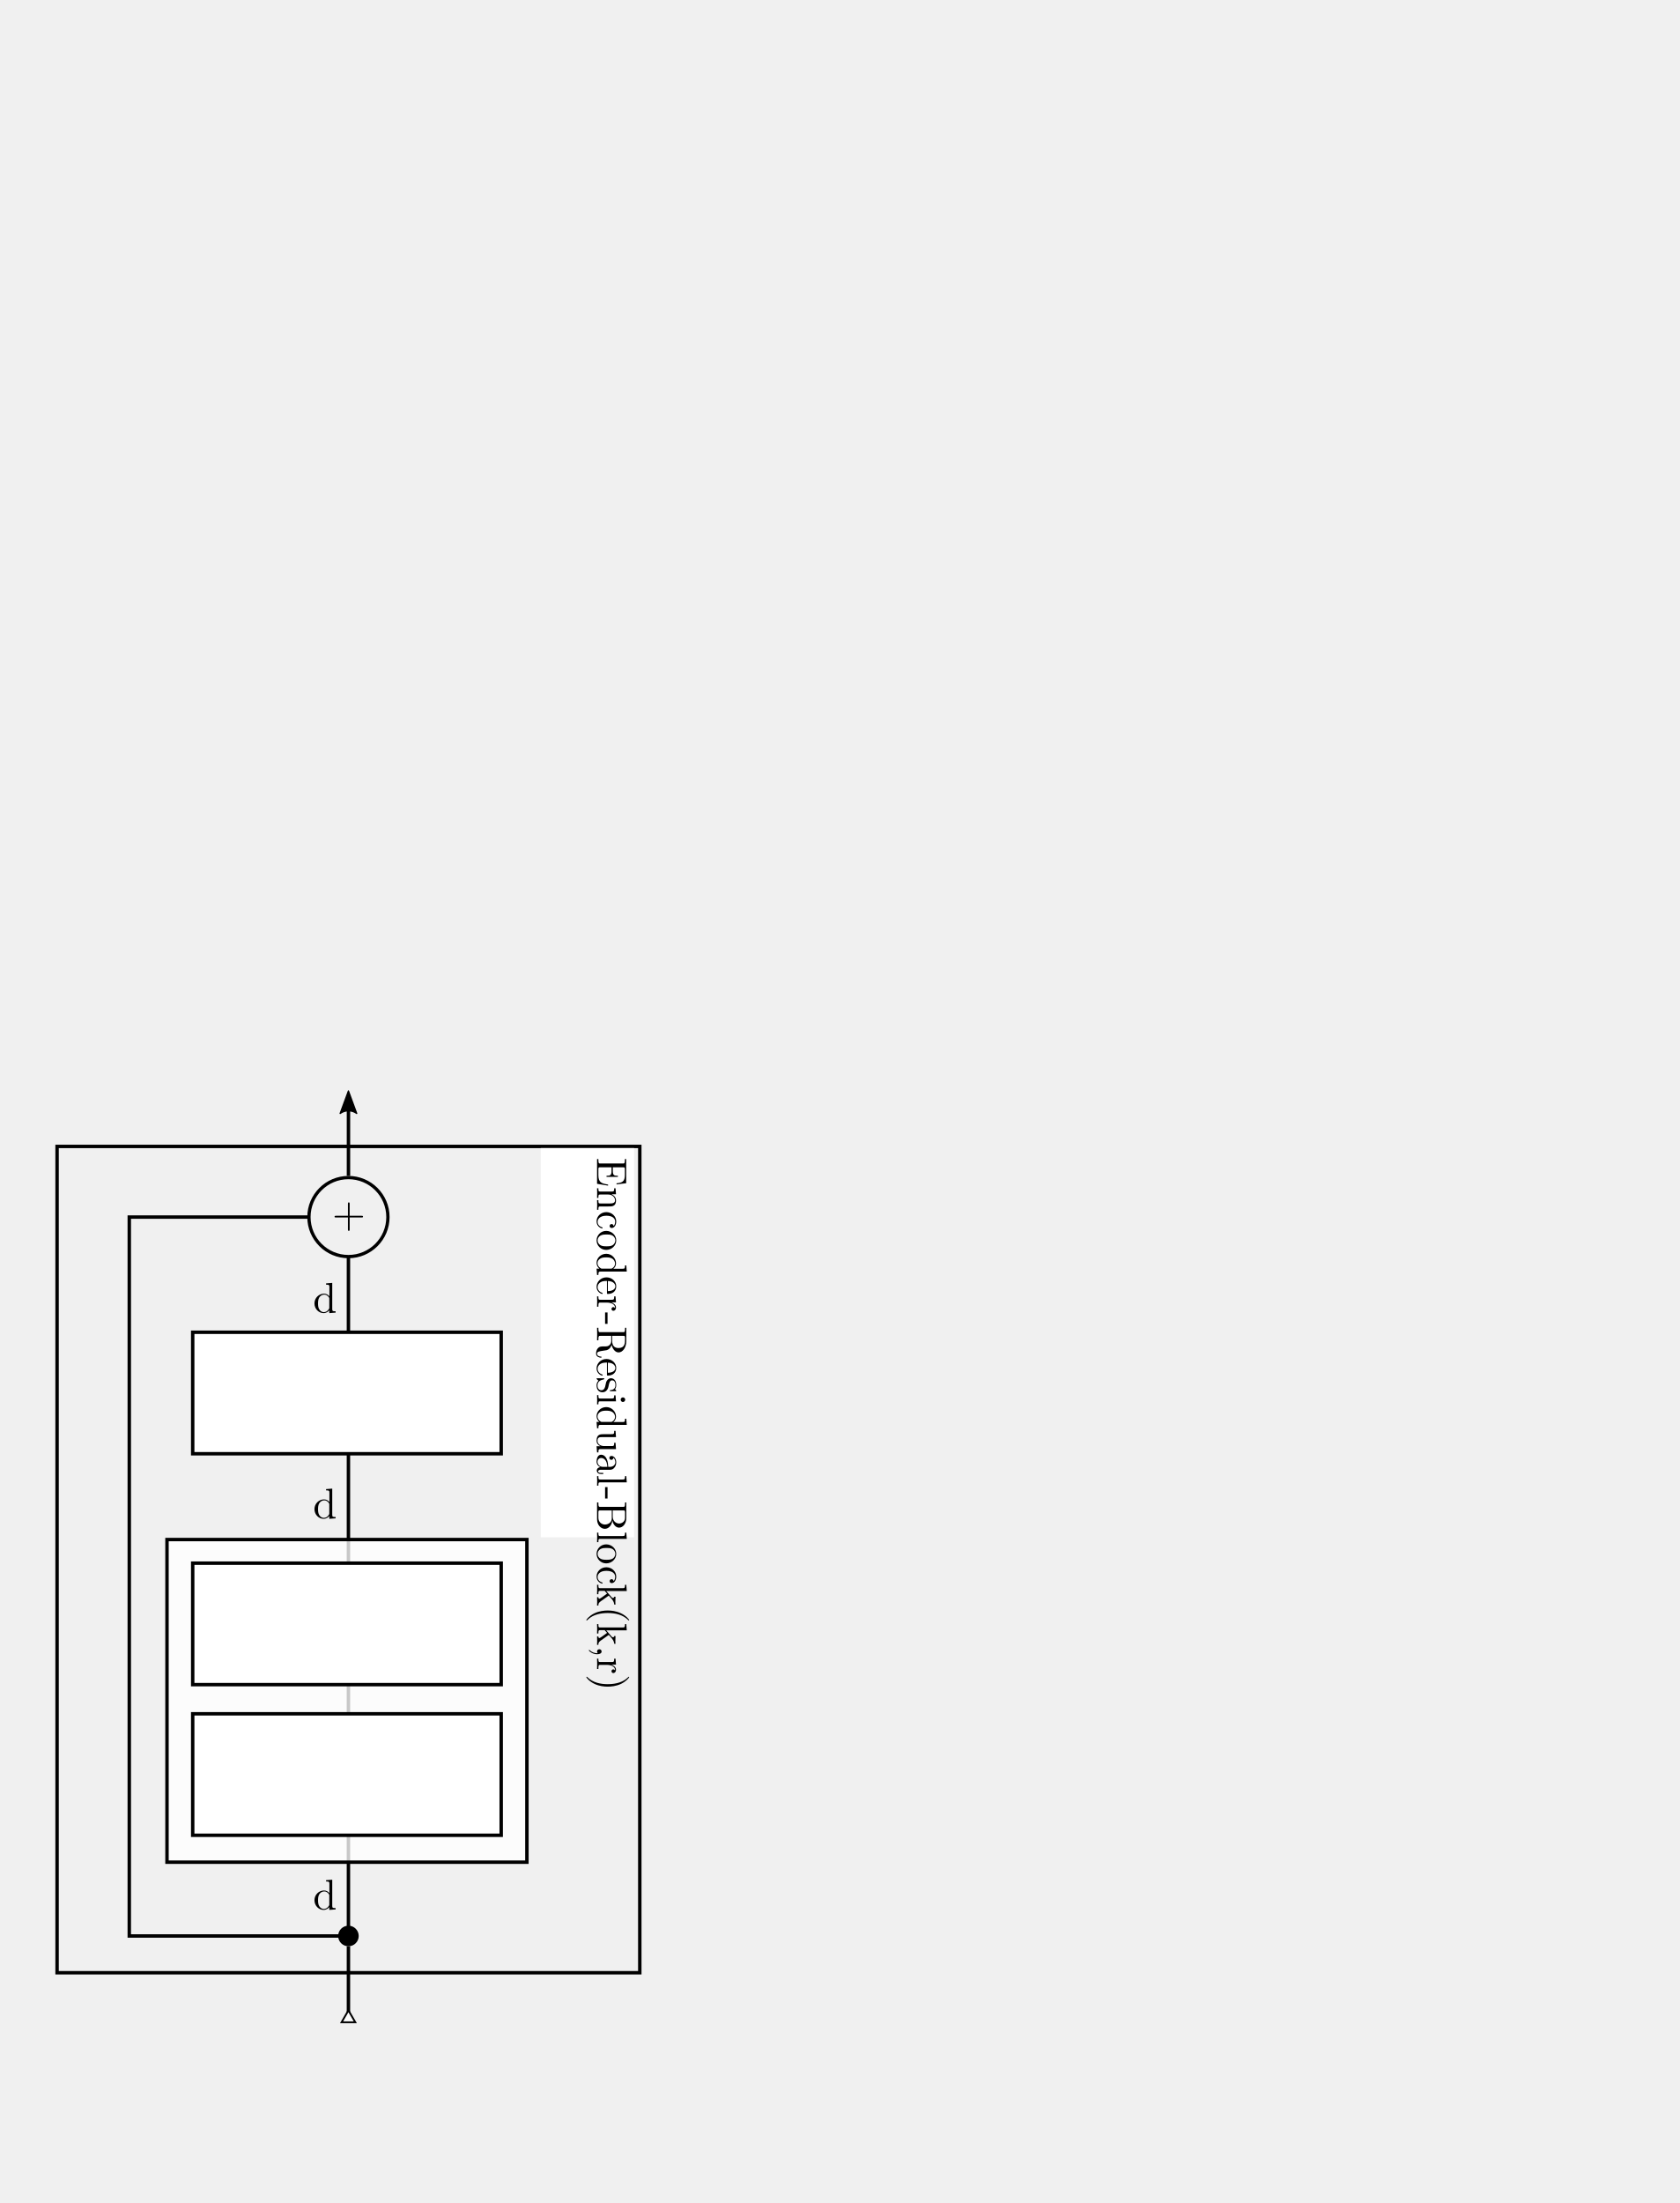
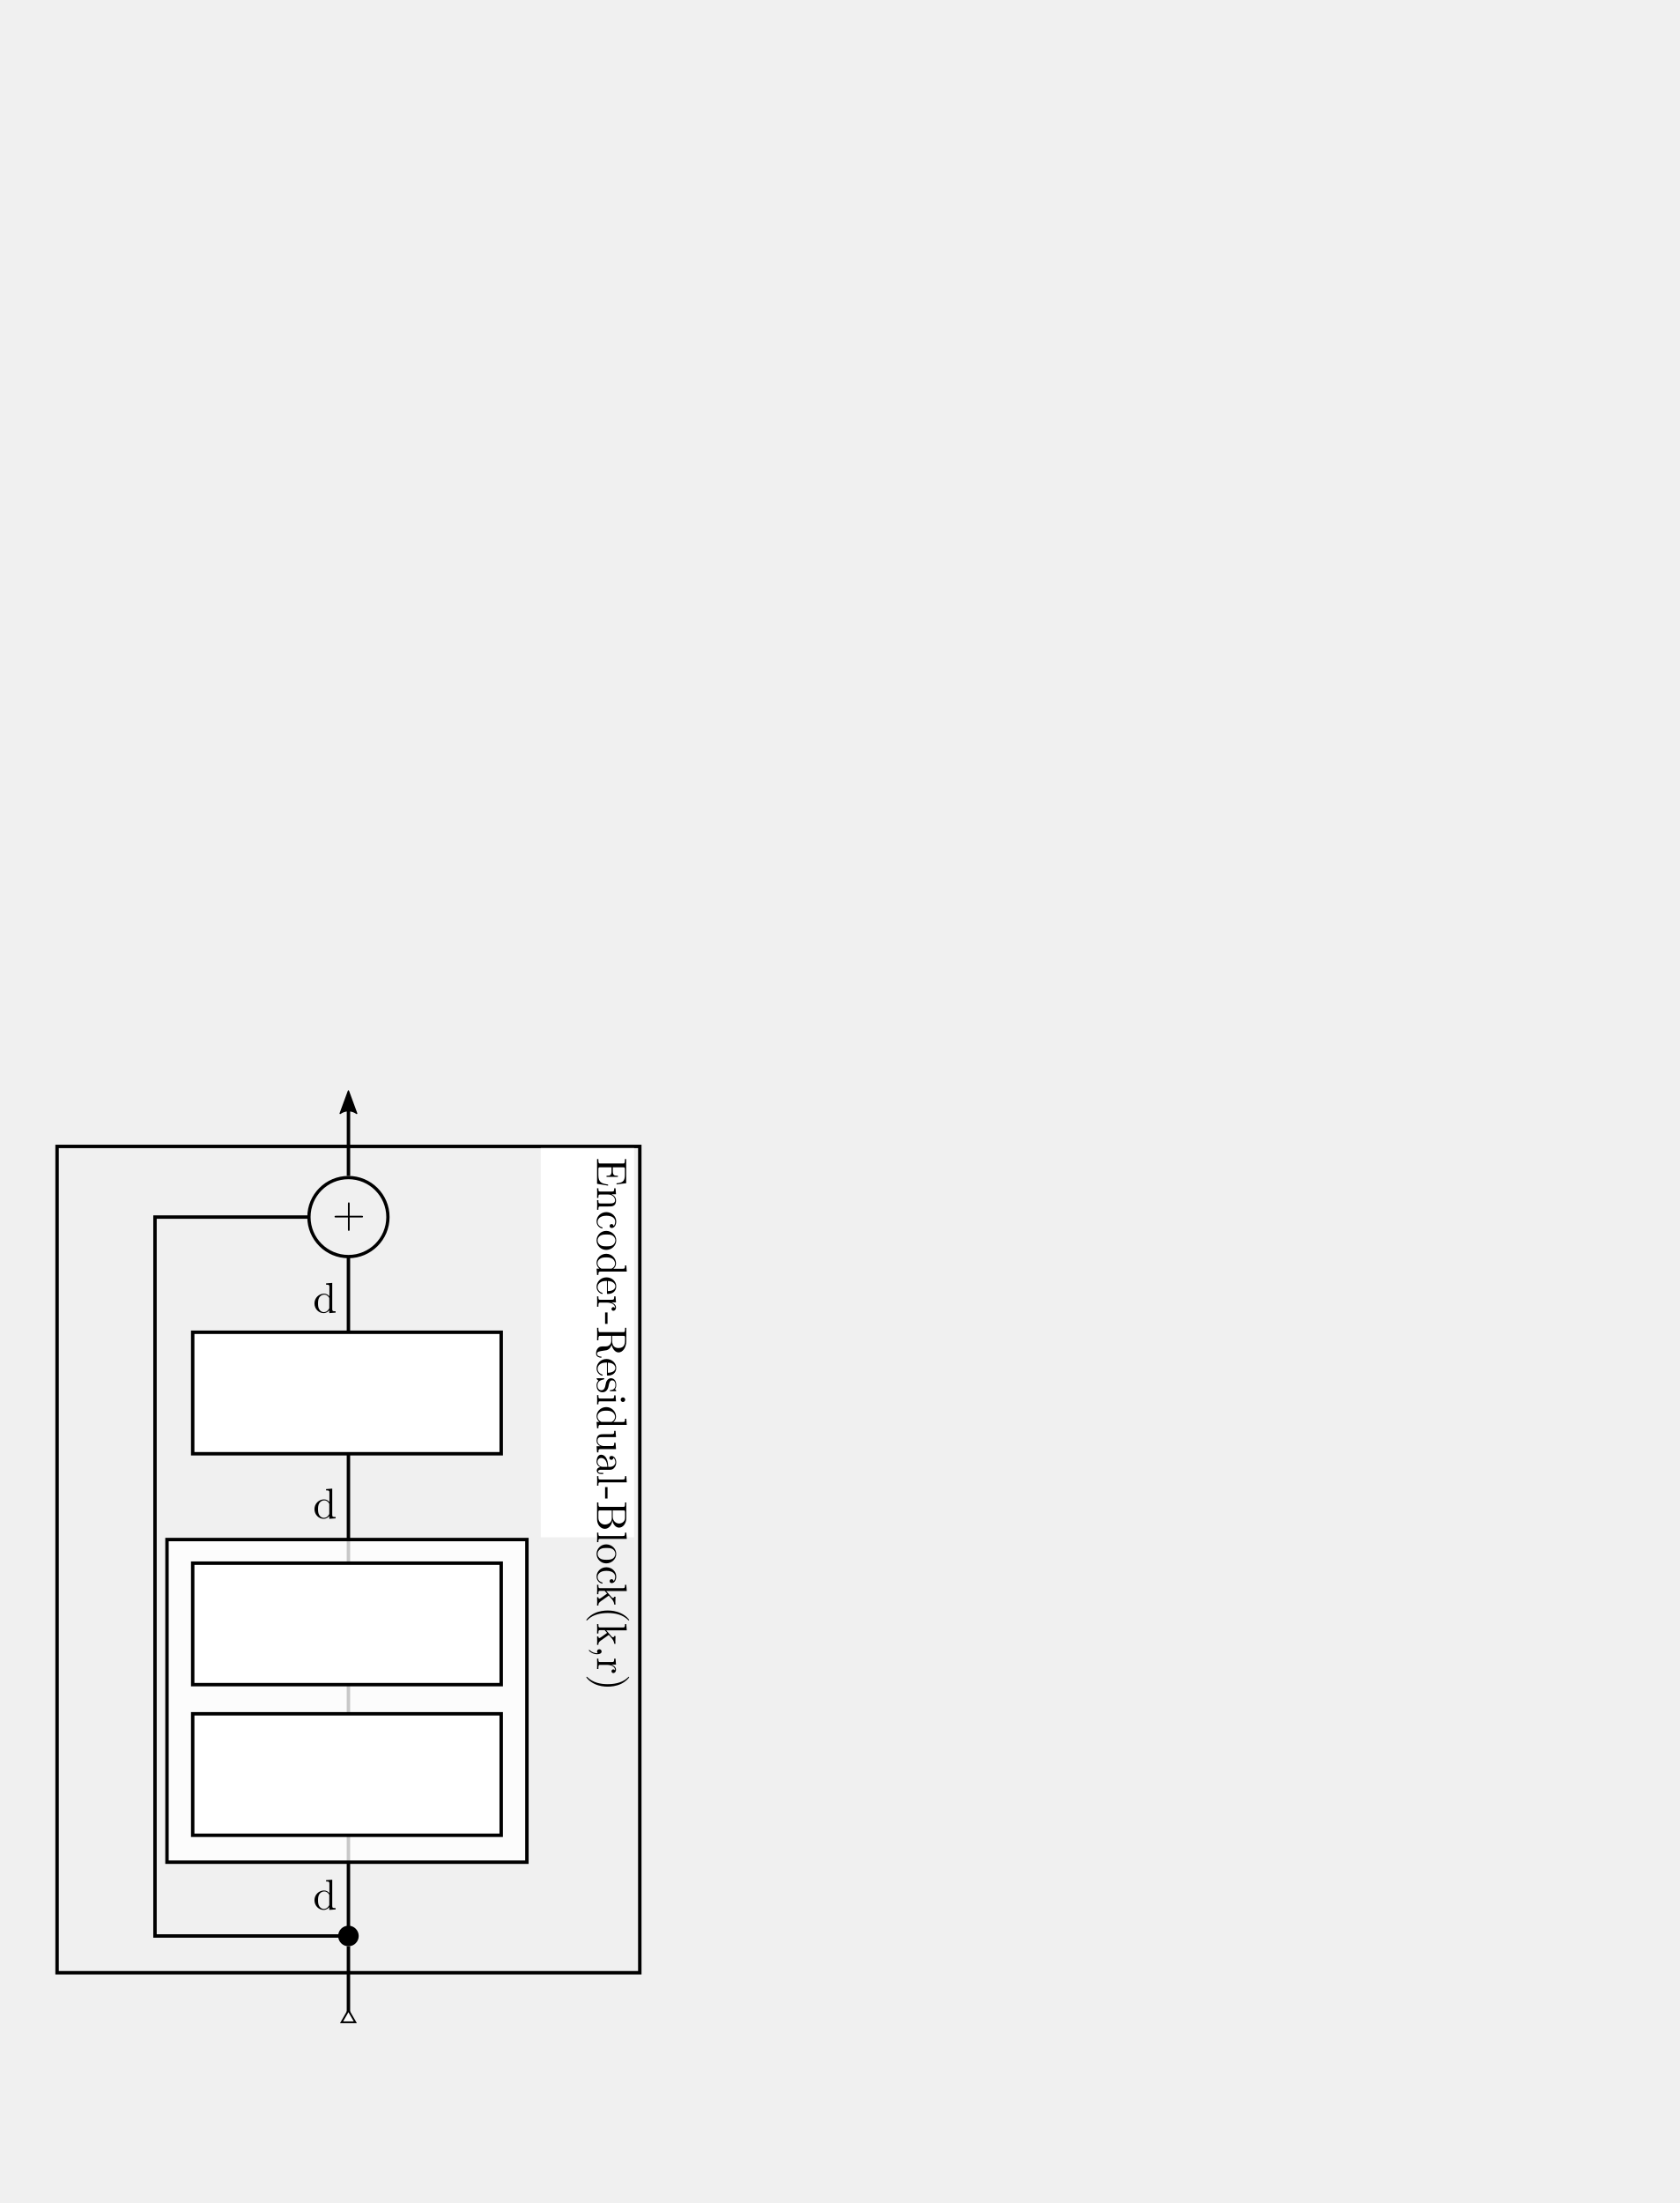
<svg xmlns="http://www.w3.org/2000/svg" width="12.967cm" height="17cm" id="svg2" version="1.1">
  <defs id="defs4">
    <marker orient="auto" refY="0" refX="0" id="marker4979" style="overflow:visible">
      <path id="path4981" style="fill:#000000;fill-opacity:1;fill-rule:evenodd;stroke:#000000;stroke-width:0.625;stroke-linejoin:round;stroke-opacity:1" d="M 8.719,4.034 -2.207,0.016 8.719,-4.002 c -1.745,2.372 -1.735,5.617 -6e-7,8.035 z" transform="scale(-0.6,-0.6)" />
    </marker>
    <marker style="overflow:visible" id="marker4975" refX="0" refY="0" orient="auto">
      <path transform="matrix(0.4,0,0,0.4,-1.8,0)" style="fill:#ffffff;fill-rule:evenodd;stroke:#000000;stroke-width:1pt;stroke-opacity:1" d="m 5.77,0 -8.65,5 0,-10 8.65,5 z" id="path4977" />
    </marker>
    <marker style="overflow:visible" id="marker4971" refX="0" refY="0" orient="auto">
      <path transform="scale(-0.6,-0.6)" d="M 8.719,4.034 -2.207,0.016 8.719,-4.002 c -1.745,2.372 -1.735,5.617 -6e-7,8.035 z" style="fill:#000000;fill-opacity:1;fill-rule:evenodd;stroke:#000000;stroke-width:0.625;stroke-linejoin:round;stroke-opacity:1" id="path4973" />
    </marker>
    <marker style="overflow:visible" id="marker4967" refX="0" refY="0" orient="auto">
      <path transform="scale(-0.6,-0.6)" d="M 8.719,4.034 -2.207,0.016 8.719,-4.002 c -1.745,2.372 -1.735,5.617 -6e-7,8.035 z" style="fill:#000000;fill-opacity:1;fill-rule:evenodd;stroke:#000000;stroke-width:0.625;stroke-linejoin:round;stroke-opacity:1" id="path4969" />
    </marker>
    <marker style="overflow:visible" id="marker4963" refX="0" refY="0" orient="auto">
      <path transform="matrix(0.4,0,0,0.4,-1.8,0)" style="fill:#ffffff;fill-rule:evenodd;stroke:#000000;stroke-width:1pt;stroke-opacity:1" d="m 5.77,0 -8.65,5 0,-10 8.65,5 z" id="path4965" />
    </marker>
    <marker style="overflow:visible" id="marker4959" refX="0" refY="0" orient="auto">
      <path transform="scale(-0.6,-0.6)" d="M 8.719,4.034 -2.207,0.016 8.719,-4.002 c -1.745,2.372 -1.735,5.617 -6e-7,8.035 z" style="fill:#000000;fill-opacity:1;fill-rule:evenodd;stroke:#000000;stroke-width:0.625;stroke-linejoin:round;stroke-opacity:1" id="path4961" />
    </marker>
    <marker style="overflow:visible" id="marker4955" refX="0" refY="0" orient="auto">
      <path transform="scale(-0.6,-0.6)" d="M 8.719,4.034 -2.207,0.016 8.719,-4.002 c -1.745,2.372 -1.735,5.617 -6e-7,8.035 z" style="fill:#000000;fill-opacity:1;fill-rule:evenodd;stroke:#000000;stroke-width:0.625;stroke-linejoin:round;stroke-opacity:1" id="path4957" />
    </marker>
    <marker style="overflow:visible" id="marker4885" refX="0" refY="0" orient="auto">
      <g id="g4887" style="fill:#000000;fill-opacity:1;stroke:#000000;stroke-opacity:1">
        <circle id="circle4889" r="0.8" cy="0" cx="3" style="fill:#000000;fill-opacity:1;stroke:#000000;stroke-opacity:1" />
        <circle id="circle4891" r="0.8" cy="0" cx="6.5" style="fill:#000000;fill-opacity:1;stroke:#000000;stroke-opacity:1" />
        <circle id="circle4893" r="0.8" cy="0" cx="10" style="fill:#000000;fill-opacity:1;stroke:#000000;stroke-opacity:1" />
      </g>
    </marker>
    <marker style="overflow:visible" id="marker4875" refX="0" refY="0" orient="auto">
      <g id="g4877" style="fill:#000000;fill-opacity:1;stroke:#000000;stroke-opacity:1" transform="translate(-13,0)">
        <circle id="circle4879" r="0.8" cy="0" cx="3" style="fill:#000000;fill-opacity:1;stroke:#000000;stroke-opacity:1" />
        <circle id="circle4881" r="0.8" cy="0" cx="6.5" style="fill:#000000;fill-opacity:1;stroke:#000000;stroke-opacity:1" />
        <circle id="circle4883" r="0.8" cy="0" cx="10" style="fill:#000000;fill-opacity:1;stroke:#000000;stroke-opacity:1" />
      </g>
    </marker>
    <marker style="overflow:visible" id="marker4865" refX="0" refY="0" orient="auto">
      <g id="g4867" style="fill:#000000;fill-opacity:1;stroke:#000000;stroke-opacity:1" transform="translate(-13,0)">
        <circle id="circle4869" r="0.8" cy="0" cx="3" style="fill:#000000;fill-opacity:1;stroke:#000000;stroke-opacity:1" />
        <circle id="circle4871" r="0.8" cy="0" cx="6.5" style="fill:#000000;fill-opacity:1;stroke:#000000;stroke-opacity:1" />
        <circle id="circle4873" r="0.8" cy="0" cx="10" style="fill:#000000;fill-opacity:1;stroke:#000000;stroke-opacity:1" />
      </g>
    </marker>
    <marker orient="auto" refY="0" refX="0" id="marker4862" style="overflow:visible">
      <path id="path4662" d="m -5.413,-5.046 c 2.76,0 5,2.24 5,5 0,2.76 -2.24,5 -5,5" style="fill:none;fill-rule:evenodd;stroke:#000000;stroke-width:1pt;stroke-opacity:1" transform="scale(0.6,0.6)" />
    </marker>
    <marker orient="auto" refY="0" refX="0" id="marker4859" style="overflow:visible">
      <path id="path4635" d="m 5.77,0 -8.65,5 0,-10 8.65,5 z" style="fill:#ffffff;fill-rule:evenodd;stroke:#000000;stroke-width:1pt;stroke-opacity:1" transform="matrix(0.8,0,0,0.8,-4.8,0)" />
    </marker>
    <marker orient="auto" refY="0" refX="0" id="marker4856" style="overflow:visible">
      <path id="path4584" d="M 0,-7.071 -7.071,0 0,7.071 7.071,0 0,-7.071 Z" style="fill:#ffffff;fill-rule:evenodd;stroke:#000000;stroke-width:1pt;stroke-opacity:1" transform="scale(0.4,0.4)" />
    </marker>
    <marker orient="auto" refY="0" refX="0" id="DotM" style="overflow:visible">
      <path id="path4539" d="m -2.5,-1 c 0,2.76 -2.24,5 -5,5 -2.76,0 -5,-2.24 -5,-5 0,-2.76 2.24,-5 5,-5 2.76,0 5,2.24 5,5 z" style="fill:#000000;fill-opacity:1;fill-rule:evenodd;stroke:#000000;stroke-width:1pt;stroke-opacity:1" transform="matrix(0.4,0,0,0.4,2.96,0.4)" />
    </marker>
    <marker style="overflow:visible" id="marker4848" refX="0" refY="0" orient="auto">
      <g id="g4719" style="fill:#000000;fill-opacity:1;stroke:#000000;stroke-opacity:1" transform="translate(-13,0)">
        <circle id="circle4721" r="0.8" cy="0" cx="3" style="fill:#000000;fill-opacity:1;stroke:#000000;stroke-opacity:1" />
        <circle id="circle4723" r="0.8" cy="0" cx="6.5" style="fill:#000000;fill-opacity:1;stroke:#000000;stroke-opacity:1" />
        <circle id="circle4725" r="0.8" cy="0" cx="10" style="fill:#000000;fill-opacity:1;stroke:#000000;stroke-opacity:1" />
      </g>
    </marker>
    <marker orient="auto" refY="0" refX="0" id="marker4839" style="overflow:visible">
      <g id="g4511" transform="scale(-1.2,-1.2)" style="fill:#000000;fill-opacity:1;stroke:#000000;stroke-opacity:1">
        <path id="path4513" d="M -3.805,-3.959 0.544,0" style="fill:#000000;fill-opacity:1;fill-rule:evenodd;stroke:#000000;stroke-width:0.8;stroke-linecap:round;stroke-opacity:1" />
        <path id="path4515" d="M -1.287,-3.959 3.062,0" style="fill:#000000;fill-opacity:1;fill-rule:evenodd;stroke:#000000;stroke-width:0.8;stroke-linecap:round;stroke-opacity:1" />
        <path id="path4517" d="M 1.305,-3.959 5.654,0" style="fill:#000000;fill-opacity:1;fill-rule:evenodd;stroke:#000000;stroke-width:0.8;stroke-linecap:round;stroke-opacity:1" />
        <path id="path4519" d="M -3.805,4.178 0.544,0.22" style="fill:#000000;fill-opacity:1;fill-rule:evenodd;stroke:#000000;stroke-width:0.8;stroke-linecap:round;stroke-opacity:1" />
        <path id="path4521" d="M -1.287,4.178 3.062,0.22" style="fill:#000000;fill-opacity:1;fill-rule:evenodd;stroke:#000000;stroke-width:0.8;stroke-linecap:round;stroke-opacity:1" />
        <path id="path4523" d="M 1.305,4.178 5.654,0.22" style="fill:#000000;fill-opacity:1;fill-rule:evenodd;stroke:#000000;stroke-width:0.8;stroke-linecap:round;stroke-opacity:1" />
      </g>
    </marker>
    <marker orient="auto" refY="0" refX="0" id="marker4833" style="overflow:visible">
      <path id="path4835" style="fill:#000000;fill-opacity:1;fill-rule:evenodd;stroke:#000000;stroke-width:0.625;stroke-linejoin:round;stroke-opacity:1" d="M 8.719,4.034 -2.207,0.016 8.719,-4.002 c -1.745,2.372 -1.735,5.617 -6e-7,8.035 z" transform="scale(-0.6,-0.6)" />
    </marker>
    <marker orient="auto" refY="0" refX="0" id="Arrow1Send" style="overflow:visible">
      <path id="path4490" d="M 0,0 5,-5 -12.5,0 5,5 0,0 Z" style="fill:#000000;fill-opacity:1;fill-rule:evenodd;stroke:#000000;stroke-width:1pt;stroke-opacity:1" transform="matrix(-0.2,0,0,-0.2,-1.2,0)" />
    </marker>
    <marker orient="auto" refY="0" refX="0" id="marker4821" style="overflow:visible">
      <g id="g4687" transform="scale(0.7,0.7)" style="fill:#000000;fill-opacity:1;stroke:#000000;stroke-opacity:1">
        <path id="path4689" d="m -4.779,-3.24 c 2.35,0.366 5.3,1.938 5.037,3.627 C -0.005,2.078 -2.213,2.618 -4.563,2.252 -6.913,1.886 -8.521,0.752 -8.258,-0.938 -7.995,-2.628 -7.13,-3.605 -4.779,-3.24 Z" style="fill:#000000;fill-opacity:1;fill-rule:evenodd;stroke:#000000;stroke-width:1.25;stroke-opacity:1" />
        <path id="path4691" d="M 4.46,0.089 C -2.556,-4.378 5.225,-3.906 -0.848,-8.72" style="fill:#000000;fill-opacity:1;fill-rule:evenodd;stroke:#000000;stroke-width:1pt;stroke-opacity:1" />
        <path id="path4693" d="M 4.93,0.058 C -1.387,1.749 1.803,5.478 -4.945,7.546" style="fill:#000000;fill-opacity:1;fill-rule:evenodd;stroke:#000000;stroke-width:1pt;stroke-opacity:1" />
        <rect id="rect4695" transform="matrix(0.527536,-0.849533,0.887668,0.460484,0,0)" y="-1.741" x="-10.392" height="2.761" width="2.637" style="fill:#000000;fill-opacity:1;fill-rule:evenodd;stroke:#000000;stroke-width:1pt;stroke-opacity:1" />
        <rect id="rect4697" transform="matrix(0.671205,-0.741272,0.790802,0.612072,0,0)" y="-7.963" x="4.959" height="2.861" width="2.733" style="fill:#000000;fill-opacity:1;fill-rule:evenodd;stroke:#000000;stroke-width:1pt;stroke-opacity:1" />
        <path id="path4699" transform="matrix(0,-1.109517,1.109517,0,25.96648,19.71619)" d="m 16.78,-28.685 a 0.607,0.607 0 1 0 -1.215,0 0.607,0.607 0 1 0 1.215,0 z" style="fill:#000000;fill-opacity:1;fill-rule:evenodd;stroke:#000000;stroke-width:1pt;stroke-opacity:1" />
        <path id="path4701" transform="matrix(0,-1.109517,1.109517,0,26.8245,16.99126)" d="m 16.78,-28.685 a 0.607,0.607 0 1 0 -1.215,0 0.607,0.607 0 1 0 1.215,0 z" style="fill:#000000;fill-opacity:1;fill-rule:evenodd;stroke:#000000;stroke-width:1pt;stroke-opacity:1" />
      </g>
    </marker>
    <marker orient="auto" refY="0" refX="0" id="Legs" style="overflow:visible">
      <g id="g4674" transform="scale(-0.7,-0.7)" style="fill:#000000;fill-opacity:1;stroke:#000000;stroke-opacity:1">
        <g id="g4676" transform="matrix(0,-1,-1,0,20.70862,21.31391)" style="fill:#000000;fill-opacity:1;stroke:#000000;stroke-opacity:1">
          <path id="path4678" d="m 21.221,20.675 c -6.91,4.721 -2.455,6.607 -5.841,13.443" style="fill:#000000;fill-opacity:1;fill-rule:evenodd;stroke:#000000;stroke-width:1pt;stroke-opacity:1" />
          <path id="path4680" d="m 21.398,20.548 c -1.361,8.348 3.536,8.77 4.505,13.825" style="fill:#000000;fill-opacity:1;fill-rule:evenodd;stroke:#000000;stroke-width:1pt;stroke-opacity:1" />
        </g>
        <path id="path4682" d="m -14.09,-6.732 -0.922,4.043 3.963,-1.223 -3.041,-2.82 z" style="fill:#000000;fill-opacity:1;fill-rule:evenodd;stroke:#000000;stroke-width:1pt;stroke-opacity:1" />
        <path id="path4684" d="m -15.216,4.557 1.874,3.7 2.267,-3.473 -4.141,-0.227 z" style="fill:#000000;fill-opacity:1;fill-rule:evenodd;stroke:#000000;stroke-width:1pt;stroke-opacity:1" />
      </g>
    </marker>
    <marker style="overflow:visible" id="marker4808" refX="0" refY="0" orient="auto">
      <g id="g4710" style="fill:#000000;fill-opacity:1;stroke:#000000;stroke-opacity:1">
        <circle id="circle4712" r="0.8" cy="0" cx="3" style="fill:#000000;fill-opacity:1;stroke:#000000;stroke-opacity:1" />
        <circle id="circle4714" r="0.8" cy="0" cx="6.5" style="fill:#000000;fill-opacity:1;stroke:#000000;stroke-opacity:1" />
        <circle id="circle4716" r="0.8" cy="0" cx="10" style="fill:#000000;fill-opacity:1;stroke:#000000;stroke-opacity:1" />
      </g>
    </marker>
    <marker orient="auto" refY="0" refX="0" id="marker4790" style="overflow:visible">
      <path id="path4792" style="fill:#000000;fill-opacity:1;fill-rule:evenodd;stroke:#000000;stroke-width:0.625;stroke-linejoin:round;stroke-opacity:1" d="M 8.719,4.034 -2.207,0.016 8.719,-4.002 c -1.745,2.372 -1.735,5.617 -6e-7,8.035 z" transform="scale(-0.6,-0.6)" />
    </marker>
    <marker orient="auto" refY="0" refX="0" id="marker4782" style="overflow:visible">
      <path id="path4784" style="fill:#000000;fill-opacity:1;fill-rule:evenodd;stroke:#000000;stroke-width:0.625;stroke-linejoin:round;stroke-opacity:1" d="M 8.719,4.034 -2.207,0.016 8.719,-4.002 c -1.745,2.372 -1.735,5.617 -6e-7,8.035 z" transform="scale(-0.6,-0.6)" />
    </marker>
    <marker orient="auto" refY="0" refX="0" id="marker4778" style="overflow:visible">
      <path id="path4780" style="fill:#000000;fill-opacity:1;fill-rule:evenodd;stroke:#000000;stroke-width:0.625;stroke-linejoin:round;stroke-opacity:1" d="M 8.719,4.034 -2.207,0.016 8.719,-4.002 c -1.745,2.372 -1.735,5.617 -6e-7,8.035 z" transform="matrix(-1.1,0,0,-1.1,-1.1,0)" />
    </marker>
    <marker orient="auto" refY="0" refX="0" id="marker4740" style="overflow:visible">
      <path id="path4484" d="M 0,0 5,-5 -12.5,0 5,5 0,0 Z" style="fill:#000000;fill-opacity:1;fill-rule:evenodd;stroke:#000000;stroke-width:1pt;stroke-opacity:1" transform="matrix(-0.4,0,0,-0.4,-4,0)" />
    </marker>
    <marker orient="auto" refY="0" refX="0" id="marker4737" style="overflow:visible">
      <path id="path4496" style="fill:#000000;fill-opacity:1;fill-rule:evenodd;stroke:#000000;stroke-width:0.625;stroke-linejoin:round;stroke-opacity:1" d="M 8.719,4.034 -2.207,0.016 8.719,-4.002 c -1.745,2.372 -1.735,5.617 -6e-7,8.035 z" transform="matrix(-1.1,0,0,-1.1,-1.1,0)" />
    </marker>
    <marker orient="auto" refY="0" refX="0" id="marker4734" style="overflow:visible">
      <path id="path4502" style="fill:#000000;fill-opacity:1;fill-rule:evenodd;stroke:#000000;stroke-width:0.625;stroke-linejoin:round;stroke-opacity:1" d="M 8.719,4.034 -2.207,0.016 8.719,-4.002 c -1.745,2.372 -1.735,5.617 -6e-7,8.035 z" transform="scale(-0.6,-0.6)" />
    </marker>
    <marker orient="auto" refY="0" refX="0" id="marker4731" style="overflow:visible">
      <path id="path4478" d="M 0,0 5,-5 -12.5,0 5,5 0,0 Z" style="fill:#000000;fill-opacity:1;fill-rule:evenodd;stroke:#000000;stroke-width:1pt;stroke-opacity:1" transform="matrix(-0.8,0,0,-0.8,-10,0)" />
    </marker>
    <marker style="overflow:visible" id="InfiniteLineEnd" refX="0" refY="0" orient="auto">
      <g id="g9661" style="fill:#000000">
        <circle id="circle9663" r="0.8" cy="0" cx="3" />
        <circle id="circle9665" r="0.8" cy="0" cx="6.5" />
        <circle id="circle9667" r="0.8" cy="0" cx="10" />
      </g>
    </marker>
    <marker style="overflow:visible" id="InfiniteLineStart" refX="0" refY="0" orient="auto">
      <g id="g9670" style="fill:#000000" transform="translate(-13,0)">
        <circle id="circle9672" r="0.8" cy="0" cx="3" />
        <circle id="circle9674" r="0.8" cy="0" cx="6.5" />
        <circle id="circle9676" r="0.8" cy="0" cx="10" />
      </g>
    </marker>
    <marker id="RazorWire" refX="0" refY="0" orient="auto" style="overflow:visible">
      <path id="path9658" transform="scale(0.8,0.8)" style="fill:#808080;fill-opacity:1;fill-rule:evenodd;stroke:#000000;stroke-width:0.1pt" d="m 0.023,-0.74 0,1.438 -7.781,2.313 18.437,0 -7.187,-2.313 0,-1.438 7.25,-2.156 -18.469,0 7.75,2.156 z" />
    </marker>
    <marker orient="auto" refY="0" refX="0" id="Torso" style="overflow:visible">
      <g id="g9638" transform="scale(0.7,0.7)">
        <path id="path9640" d="m -4.779,-3.24 c 2.35,0.366 5.3,1.938 5.037,3.627 C -0.005,2.078 -2.213,2.618 -4.563,2.252 -6.913,1.886 -8.521,0.752 -8.258,-0.938 -7.995,-2.628 -7.13,-3.605 -4.779,-3.24 Z" style="fill:none;stroke:#000000;stroke-width:1.25" />
        <path id="path9642" d="M 4.46,0.089 C -2.556,-4.378 5.225,-3.906 -0.848,-8.72" style="fill:none;stroke:#000000;stroke-width:1pt" />
        <path id="path9644" d="M 4.93,0.058 C -1.387,1.749 1.803,5.478 -4.945,7.546" style="fill:none;stroke:#000000;stroke-width:1pt" />
        <rect id="rect9646" transform="matrix(0.527536,-0.849533,0.887668,0.460484,0,0)" y="-1.741" x="-10.392" height="2.761" width="2.637" style="fill-rule:evenodd;stroke-width:1pt" />
        <rect id="rect9648" transform="matrix(0.671205,-0.741272,0.790802,0.612072,0,0)" y="-7.963" x="4.959" height="2.861" width="2.733" style="fill-rule:evenodd;stroke-width:1pt" />
        <path id="path9650" transform="matrix(0,-1.109517,1.109517,0,25.96648,19.71619)" d="m 16.78,-28.685 a 0.607,0.607 0 1 0 -1.215,0 0.607,0.607 0 1 0 1.215,0 z" style="fill:#ff0000;fill-opacity:0.75;fill-rule:evenodd;stroke:#000000;stroke-width:1pt" />
        <path id="path9652" transform="matrix(0,-1.109517,1.109517,0,26.8245,16.99126)" d="m 16.78,-28.685 a 0.607,0.607 0 1 0 -1.215,0 0.607,0.607 0 1 0 1.215,0 z" style="fill:#ff0000;fill-opacity:0.75;fill-rule:evenodd;stroke:#000000;stroke-width:1pt" />
      </g>
    </marker>
    <marker orient="auto" refY="0" refX="0" id="Scissors" style="overflow:visible">
      <path id="schere" d="M 9.09,-3.606 C 8.12,-4.777 6.37,-4.736 5.062,-4.233 l -8.212,3.078 c -2.388,-1.307 -4.748,-0.933 -4.748,-1.569 0,-0.497 0.457,-0.388 0.388,-1.683 -0.066,-1.243 -1.364,-2.163 -2.59,-2.082 -1.227,-0.007 -2.499,0.933 -2.51,2.23 -0.091,1.306 1.007,2.52 2.307,2.605 1.522,0.227 4.218,-0.696 5.483,1.571 -0.942,1.738 -2.614,1.743 -4.126,1.656 -1.255,-0.072 -2.762,0.287 -3.361,1.521 -0.578,1.182 -0.011,2.865 1.317,3.226 1.34,0.492 3.181,-0.13 3.499,-1.671 0.246,-1.188 -0.595,-1.746 -0.273,-2.177 0.244,-0.325 1.791,-0.137 4.547,-1.375 L 5.676,4.233 C 6.8,4.547 8.173,4.536 9.168,3.431 L -0.052,-0.054 9.09,-3.606 Z m -18.308,-1.901 c 1.295,0.723 1.189,2.684 -0.156,3.063 -1.217,0.424 -2.771,-0.759 -2.383,-2.077 0.227,-1.082 1.653,-1.481 2.54,-0.986 z m 0.056,8.017 c 1.351,0.499 1.121,2.784 -0.252,3.092 -0.911,0.316 -2.214,-0.139 -2.306,-1.212 -0.178,-1.305 1.356,-2.484 2.558,-1.879 z" style="fill:#000000" />
    </marker>
    <marker orient="auto" refY="0" refX="0" id="CurveOut" style="overflow:visible">
      <path id="path9613" d="m -5.413,-5.046 c 2.76,0 5,2.24 5,5 0,2.76 -2.24,5 -5,5" style="fill:none;stroke:#000000;stroke-width:1pt" transform="scale(0.6,0.6)" />
    </marker>
    <marker orient="auto" refY="0" refX="0" id="EmptyDiamondM" style="overflow:visible">
      <path id="path9535" d="M 0,-7.071 -7.071,0 0,7.071 7.071,0 0,-7.071 Z" style="fill:#ffffff;fill-rule:evenodd;stroke:#000000;stroke-width:1pt" transform="scale(0.4,0.4)" />
    </marker>
    <marker orient="auto" refY="0" refX="0" id="EmptyDiamondSend" style="overflow:visible">
      <path id="path9556" d="M 0,-7.071 -7.071,0 0,7.071 7.071,0 0,-7.071 Z" style="fill:#ffffff;fill-rule:evenodd;stroke:#000000;stroke-width:1pt" transform="matrix(0.2,0,0,0.2,-1.2,0)" />
    </marker>
    <marker orient="auto" refY="0" refX="0" id="EmptyDiamondS" style="overflow:visible">
      <path id="path9538" d="M 0,-7.071 -7.071,0 0,7.071 7.071,0 0,-7.071 Z" style="fill:#ffffff;fill-rule:evenodd;stroke:#000000;stroke-width:1pt" transform="scale(0.2,0.2)" />
    </marker>
    <marker orient="auto" refY="0" refX="0" id="Tail" style="overflow:visible">
      <g id="g9462" transform="scale(-1.2,-1.2)">
        <path id="path9464" d="M -3.805,-3.959 0.544,0" style="fill:none;stroke:#000000;stroke-width:0.8;stroke-linecap:round" />
        <path id="path9466" d="M -1.287,-3.959 3.062,0" style="fill:none;stroke:#000000;stroke-width:0.8;stroke-linecap:round" />
        <path id="path9468" d="M 1.305,-3.959 5.654,0" style="fill:none;stroke:#000000;stroke-width:0.8;stroke-linecap:round" />
        <path id="path9470" d="M -3.805,4.178 0.544,0.22" style="fill:none;stroke:#000000;stroke-width:0.8;stroke-linecap:round" />
        <path id="path9472" d="M -1.287,4.178 3.062,0.22" style="fill:none;stroke:#000000;stroke-width:0.8;stroke-linecap:round" />
        <path id="path9474" d="M 1.305,4.178 5.654,0.22" style="fill:none;stroke:#000000;stroke-width:0.8;stroke-linecap:round" />
      </g>
    </marker>
    <marker orient="auto" refY="0" refX="0" id="Arrow1Mend" style="overflow:visible">
      <path id="path9435" d="M 0,0 5,-5 -12.5,0 5,5 0,0 Z" style="fill-rule:evenodd;stroke:#000000;stroke-width:1pt" transform="matrix(-0.4,0,0,-0.4,-4,0)" />
    </marker>
    <marker orient="auto" refY="0" refX="0" id="EmptyTriangleOutL" style="overflow:visible">
      <path id="path4332" d="m 5.77,0 -8.65,5 0,-10 8.65,5 z" style="fill:#ffffff;fill-rule:evenodd;stroke:#000000;stroke-width:1pt" transform="matrix(0.8,0,0,0.8,-4.8,0)" />
    </marker>
    <marker orient="auto" refY="0" refX="0" id="EmptyTriangleInL" style="overflow:visible">
      <path id="path4323" d="m 5.77,0 -8.65,5 0,-10 8.65,5 z" style="fill:#ffffff;fill-rule:evenodd;stroke:#000000;stroke-width:1pt" transform="matrix(-0.8,0,0,-0.8,4.8,0)" />
    </marker>
    <marker orient="auto" refY="0" refX="0" id="TriangleInL" style="overflow:visible">
      <path id="path4305" d="m 5.77,0 -8.65,5 0,-10 8.65,5 z" style="fill-rule:evenodd;stroke:#000000;stroke-width:1pt" transform="scale(-0.8,-0.8)" />
    </marker>
    <marker orient="auto" refY="0" refX="0" id="TriangleOutL" style="overflow:visible">
      <path id="path4314" d="m 5.77,0 -8.65,5 0,-10 8.65,5 z" style="fill-rule:evenodd;stroke:#000000;stroke-width:1pt" transform="scale(0.8,0.8)" />
    </marker>
    <marker orient="auto" refY="0" refX="0" id="Arrow2Mend" style="overflow:visible">
      <path id="path4199" style="fill-rule:evenodd;stroke-width:0.625;stroke-linejoin:round" d="M 8.719,4.034 -2.207,0.016 8.719,-4.002 c -1.745,2.372 -1.735,5.617 -6e-7,8.035 z" transform="scale(-0.6,-0.6)" />
    </marker>
    <marker orient="auto" refY="0" refX="0" id="Arrow1Lend" style="overflow:visible">
      <path id="path4175" d="M 0,0 5,-5 -12.5,0 5,5 0,0 Z" style="fill-rule:evenodd;stroke:#000000;stroke-width:1pt" transform="matrix(-0.8,0,0,-0.8,-10,0)" />
    </marker>
    <marker orient="auto" refY="0" refX="0" id="Arrow2Lend" style="overflow:visible">
      <path id="path4193" style="fill-rule:evenodd;stroke-width:0.625;stroke-linejoin:round" d="M 8.719,4.034 -2.207,0.016 8.719,-4.002 c -1.745,2.372 -1.735,5.617 -6e-7,8.035 z" transform="matrix(-1.1,0,0,-1.1,-1.1,0)" />
    </marker>
  </defs>
  <g id="layer1" transform="translate(0,-449.9999)">
    <path style="fill:none;fill-rule:evenodd;stroke:#000000;stroke-width:1px;stroke-linecap:butt;stroke-linejoin:miter;stroke-opacity:1" d="m 101.65,1013.362 0,-197" id="path5013" />
    <text xml:space="preserve" style="font-style:normal;font-variant:normal;font-weight:normal;font-stretch:normal;font-size:10px;line-height:125%;font-family:'Latin Modern Sans';-inkscape-font-specification:'Latin Modern Sans';letter-spacing:0px;word-spacing:0px;fill:#000000;fill-opacity:1;stroke:none" x="25.456" y="270.224" id="text4105" transform="translate(0,680.3149)">
      <tspan id="tspan4107" x="25.456" y="270.224" />
    </text>
    <path style="fill:none;fill-rule:evenodd;stroke:#000000;stroke-width:1px;stroke-linecap:butt;stroke-linejoin:miter;stroke-opacity:1;marker-start:url(#marker4975)" d="m 101.65,1036.855 0,-19.213" id="path5943" />
    <g transform="translate(7.249605,-228.8944)" id="g4753">
      <circle style="fill:none;fill-opacity:1;stroke:#000000;stroke-width:0.956;stroke-linecap:butt;stroke-linejoin:miter;stroke-miterlimit:4;stroke-dasharray:none;stroke-opacity:1" id="path4747" cx="94.4" cy="1033.862" r="11.522" />
      <text xml:space="preserve" style="font-style:normal;font-weight:normal;font-size:40px;line-height:125%;font-family:sans-serif;letter-spacing:0px;word-spacing:0px;fill:#000000;fill-opacity:1;stroke:none;stroke-width:1px;stroke-linecap:butt;stroke-linejoin:miter;stroke-opacity:1" x="89.65" y="1036.862" id="text4749">
        <tspan id="tspan4751" x="89.65" y="1036.862" style="font-style:normal;font-variant:normal;font-weight:normal;font-stretch:normal;font-size:12.5px;font-family:'Latin Modern Roman';-inkscape-font-specification:'Latin Modern Roman, '">+</tspan>
      </text>
    </g>
    <circle r="2.555" cy="1014.641" cx="101.65" id="path4758" style="fill:#000000;fill-opacity:1;stroke:#000000;stroke-width:0.89;stroke-linecap:butt;stroke-linejoin:miter;stroke-miterlimit:4;stroke-dasharray:none;stroke-opacity:1" />
    <rect y="784.362" x="16.65" height="241" width="170" id="rect4786" style="fill:none;fill-opacity:1;stroke:#000000;stroke-width:1;stroke-linecap:butt;stroke-linejoin:miter;stroke-miterlimit:4;stroke-dasharray:none;stroke-opacity:1" />
    <path id="path5360" d="m 101.659,792.968 0,-23.456" style="fill:none;fill-rule:evenodd;stroke:#000000;stroke-width:1px;stroke-linecap:butt;stroke-linejoin:miter;stroke-opacity:1;marker-end:url(#marker4979)" />
    <g id="g5062" transform="translate(0,-1.5988326e-6)">
      <rect style="fill:#ffffff;fill-opacity:0.784;stroke:#000000;stroke-width:1;stroke-linecap:butt;stroke-linejoin:miter;stroke-miterlimit:4;stroke-dasharray:none;stroke-opacity:1" id="rect5170" width="105" height="94.1" x="48.717" y="899.019" />
      <rect style="fill:#ffffff;fill-opacity:1;stroke:#000000;stroke-width:1;stroke-miterlimit:4;stroke-dasharray:none;stroke-opacity:1" id="rect4339" width="90" height="35.433" x="56.217" y="949.838" ry="0" />
      <flowRoot xml:space="preserve" id="flowRoot4427" style="font-style:normal;font-weight:normal;font-size:12.5px;line-height:120%;font-family:sans-serif;letter-spacing:0px;word-spacing:0px;fill:#000000;fill-opacity:1;stroke:none;stroke-width:1px;stroke-linecap:butt;stroke-linejoin:miter;stroke-opacity:1" transform="translate(-99.98581,896.3626)">
        <flowRegion id="flowRegion4429">
          <rect id="rect4431" width="89.238" height="34.086" x="156.5" y="54.665" style="font-size:12.5px;line-height:120%" />
        </flowRegion>
        <flowPara style="font-style:normal;font-variant:normal;font-weight:normal;font-stretch:normal;line-height:128%;font-family:'Latin Modern Roman';-inkscape-font-specification:'Latin Modern Roman, ';text-align:center;text-anchor:middle" id="flowPara4433">Batch</flowPara>
        <flowPara style="font-style:normal;font-variant:normal;font-weight:normal;font-stretch:normal;line-height:128%;font-family:'Latin Modern Roman';-inkscape-font-specification:'Latin Modern Roman, ';text-align:center;text-anchor:middle" id="flowPara4851">Normalization</flowPara>
        <flowPara style="font-style:normal;font-variant:normal;font-weight:normal;font-stretch:normal;line-height:128%;font-family:'Latin Modern Roman';-inkscape-font-specification:'Latin Modern Roman, ';text-align:center;text-anchor:middle" id="flowPara4435" />
      </flowRoot>
      <rect ry="0" y="905.903" x="56.217" height="35.433" width="90" id="rect4437" style="fill:#ffffff;fill-opacity:1;stroke:#000000;stroke-width:1;stroke-miterlimit:4;stroke-dasharray:none;stroke-opacity:1" />
      <flowRoot transform="translate(-90.53972,851.7102)" style="font-style:normal;font-weight:normal;font-size:12.5px;line-height:215%;font-family:sans-serif;letter-spacing:0px;word-spacing:0px;fill:#000000;fill-opacity:1;stroke:none;stroke-width:1px;stroke-linecap:butt;stroke-linejoin:miter;stroke-opacity:1" id="flowRoot4439" xml:space="preserve">
        <flowRegion id="flowRegion4441">
          <rect style="font-size:12.5px;line-height:215%" y="54.665" x="156.5" height="35.5" width="70.5" id="rect4443" />
        </flowRegion>
        <flowPara id="flowPara4445" style="font-style:normal;font-variant:normal;font-weight:normal;font-stretch:normal;line-height:215%;font-family:'Latin Modern Roman';-inkscape-font-specification:'Latin Modern Roman, ';text-align:center;text-anchor:middle">ReLU</flowPara>
        <flowPara id="flowPara4447" style="font-style:normal;font-variant:normal;font-weight:normal;font-stretch:normal;line-height:215%;font-family:'Latin Modern Roman';-inkscape-font-specification:'Latin Modern Roman, ';text-align:center;text-anchor:middle" />
      </flowRoot>
-       <path style="fill:none;fill-rule:evenodd;stroke:#000000;stroke-width:1px;stroke-linecap:butt;stroke-linejoin:miter;stroke-opacity:1" d="m 99.094,1014.641 -61.378,0 0,-209.674 52.411,0" id="path4810" />
+       <path style="fill:none;fill-rule:evenodd;stroke:#000000;stroke-width:1px;stroke-linecap:butt;stroke-linejoin:miter;stroke-opacity:1" d="m 99.094,1014.641 -53.878,0 0,-209.674 44.911,0" id="path4810" />
    </g>
    <text id="text5240" y="1006.899" x="91.317" style="font-style:normal;font-weight:normal;font-size:40px;line-height:125%;font-family:sans-serif;letter-spacing:0px;word-spacing:0px;fill:#000000;fill-opacity:1;stroke:none;stroke-width:1px;stroke-linecap:butt;stroke-linejoin:miter;stroke-opacity:1" xml:space="preserve">
      <tspan style="font-style:normal;font-variant:normal;font-weight:normal;font-stretch:normal;font-size:12.5px;font-family:'Latin Modern Roman';-inkscape-font-specification:'Latin Modern Roman, '" y="1006.899" x="91.317" id="tspan5242">d</tspan>
    </text>
    <text xml:space="preserve" style="font-style:normal;font-variant:normal;font-weight:normal;font-stretch:normal;font-size:20px;line-height:125%;font-family:'Latin Modern Sans';-inkscape-font-specification:'Latin Modern Sans';letter-spacing:0px;word-spacing:0px;fill:#000000;fill-opacity:1;stroke:none" x="422.85" y="270.931" id="text7332" transform="translate(0,680.3149)">
      <tspan id="tspan7334" x="422.85" y="270.931" />
    </text>
    <text xml:space="preserve" style="font-style:normal;font-weight:normal;font-size:40px;line-height:125%;font-family:sans-serif;letter-spacing:0px;word-spacing:0px;fill:#000000;fill-opacity:1;stroke:none;stroke-width:1px;stroke-linecap:butt;stroke-linejoin:miter;stroke-opacity:1" x="91.317" y="892.837" id="text6381">
      <tspan id="tspan6383" x="91.317" y="892.837" style="font-style:normal;font-variant:normal;font-weight:normal;font-stretch:normal;font-size:12.5px;font-family:'Latin Modern Roman';-inkscape-font-specification:'Latin Modern Roman, '">d</tspan>
    </text>
    <rect style="fill:#ffffff;fill-opacity:1;stroke:none;stroke-width:1;stroke-linecap:butt;stroke-linejoin:miter;stroke-miterlimit:4;stroke-dasharray:none;stroke-opacity:1" id="rect5427" width="27.253" height="113.525" x="157.747" y="784.837" />
    <text xml:space="preserve" style="font-style:normal;font-weight:normal;font-size:40px;line-height:125%;font-family:sans-serif;letter-spacing:0px;word-spacing:0px;fill:#000000;fill-opacity:1;stroke:none;stroke-width:1px;stroke-linecap:butt;stroke-linejoin:miter;stroke-opacity:1" x="787.641" y="-174.177" id="text4813" transform="matrix(0,1,-1,0,0,0)">
      <tspan id="tspan4815" x="787.641" y="-174.177" style="font-style:normal;font-variant:normal;font-weight:normal;font-stretch:normal;font-size:12.5px;font-family:'Latin Modern Roman';-inkscape-font-specification:'Latin Modern Roman, '">Encoder-Residual-Block(k,r)</tspan>
    </text>
    <g id="g5404" transform="translate(0,160)">
      <g transform="translate(0,-5.942278)" id="g5015">
        <rect ry="0" y="684.504" x="56.217" height="35.433" width="90" id="rect5278" style="fill:#ffffff;fill-opacity:1;stroke:#000000;stroke-width:1;stroke-miterlimit:4;stroke-dasharray:none;stroke-opacity:1" />
-         <flowRoot transform="translate(-92.94137,629.6042)" style="font-style:normal;font-weight:normal;font-size:12.5px;line-height:128%;font-family:sans-serif;letter-spacing:0px;word-spacing:0px;fill:#000000;fill-opacity:1;stroke:none;stroke-width:1px;stroke-linecap:butt;stroke-linejoin:miter;stroke-opacity:1" id="flowRoot5280" xml:space="preserve">
+         <flowRoot transform="translate(-92.94137,629.6042)" style="font-style:normal;font-weight:normal;font-size:12.5px;line-height:215%;font-family:sans-serif;letter-spacing:0px;word-spacing:0px;fill:#000000;fill-opacity:1;stroke:none;stroke-width:1px;stroke-linecap:butt;stroke-linejoin:miter;stroke-opacity:1;" id="flowRoot5280" xml:space="preserve">
          <flowRegion id="flowRegion5282">
-             <rect style="font-size:12.5px;line-height:128%" y="54.665" x="156.5" height="34.086" width="75.45" id="rect5284" />
+             <rect style="font-size:12.5px;line-height:215%;" y="54.665" x="156.5" height="34.086" width="75.45" id="rect5284" />
          </flowRegion>
-           <flowPara id="flowPara5292" style="font-style:normal;font-variant:normal;font-weight:normal;font-stretch:normal;line-height:128%;font-family:'Latin Modern Roman';-inkscape-font-specification:'Latin Modern Roman, ';text-align:center;text-anchor:middle">Masked</flowPara>
-           <flowPara id="flowPara5296" style="font-style:normal;font-variant:normal;font-weight:normal;font-stretch:normal;line-height:128%;font-family:'Latin Modern Roman';-inkscape-font-specification:'Latin Modern Roman, ';text-align:center;text-anchor:middle">1d-aconv(k,r)</flowPara>
+           <flowPara id="flowPara5296" style="font-style:normal;font-variant:normal;font-weight:normal;font-stretch:normal;line-height:215%;font-family:'Latin Modern Roman';-inkscape-font-specification:'Latin Modern Roman, ';text-align:center;text-anchor:middle;">1d-aconv(k,r)</flowPara>
        </flowRoot>
      </g>
    </g>
    <text id="text4962" y="832.837" x="91.317" style="font-style:normal;font-weight:normal;font-size:40px;line-height:125%;font-family:sans-serif;letter-spacing:0px;word-spacing:0px;fill:#000000;fill-opacity:1;stroke:none;stroke-width:1px;stroke-linecap:butt;stroke-linejoin:miter;stroke-opacity:1" xml:space="preserve">
      <tspan style="font-style:normal;font-variant:normal;font-weight:normal;font-stretch:normal;font-size:12.5px;font-family:'Latin Modern Roman';-inkscape-font-specification:'Latin Modern Roman, '" y="832.837" x="91.317" id="tspan4964">d</tspan>
    </text>
  </g>
</svg>
